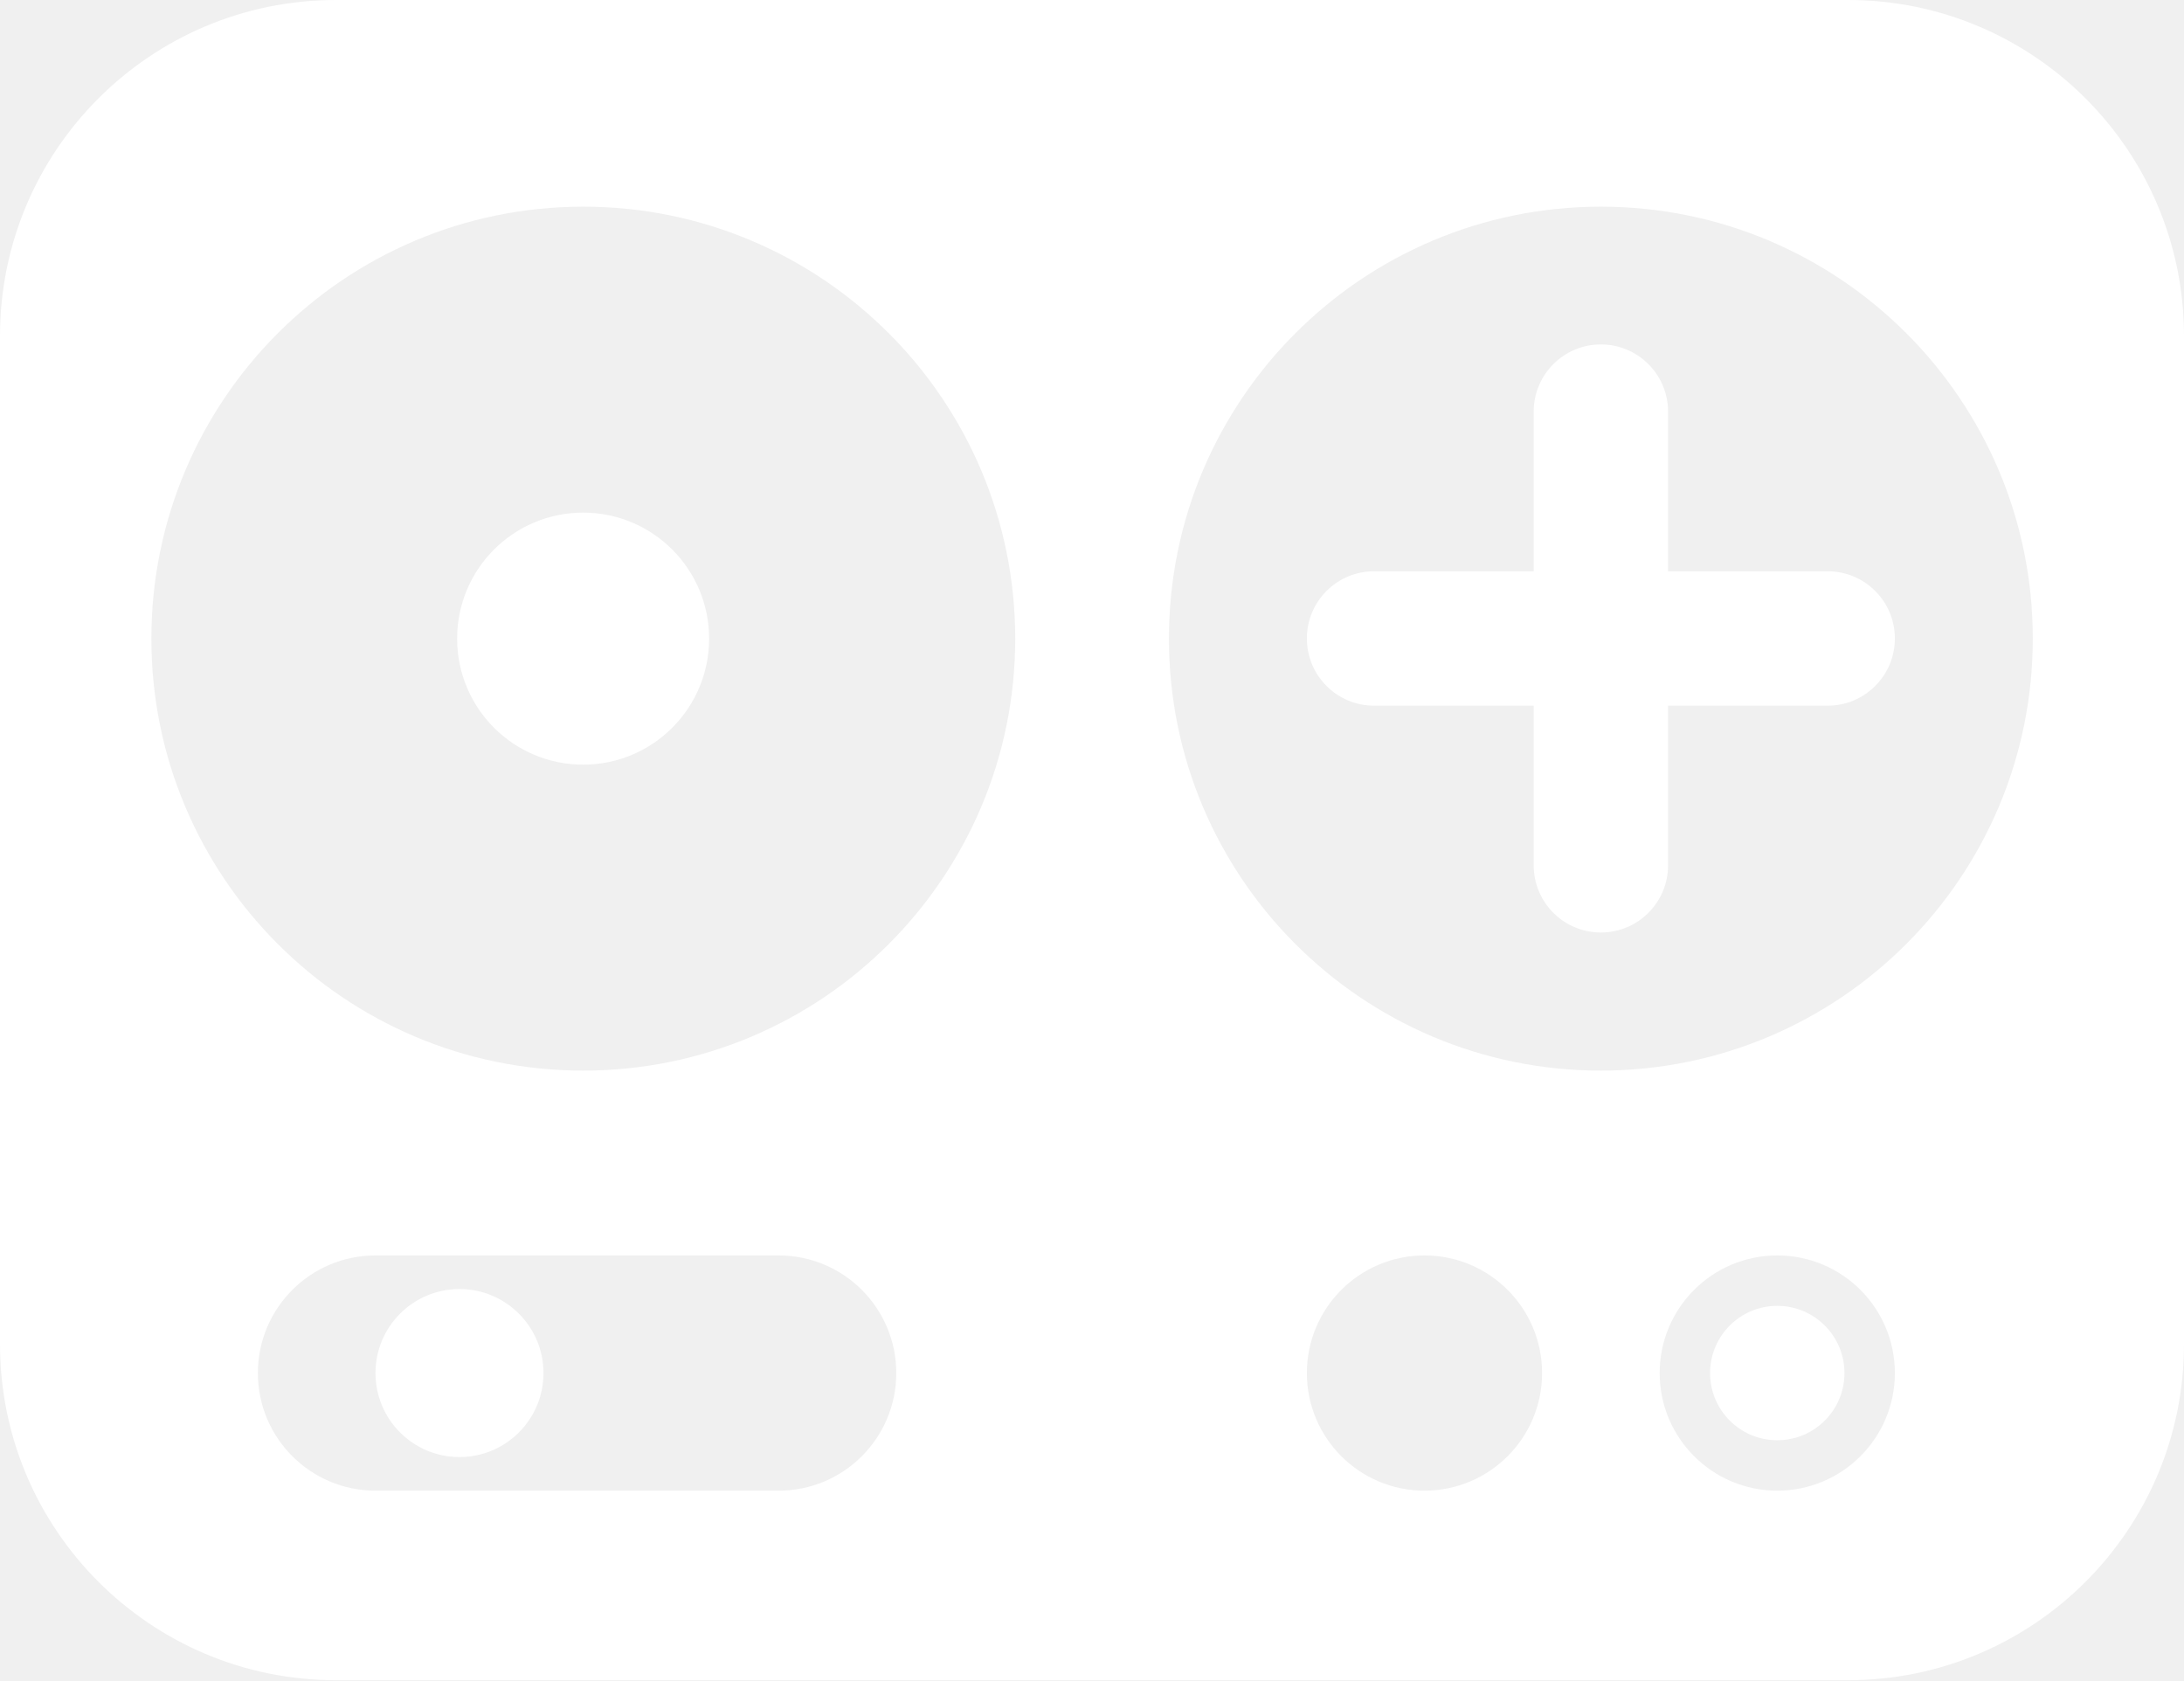
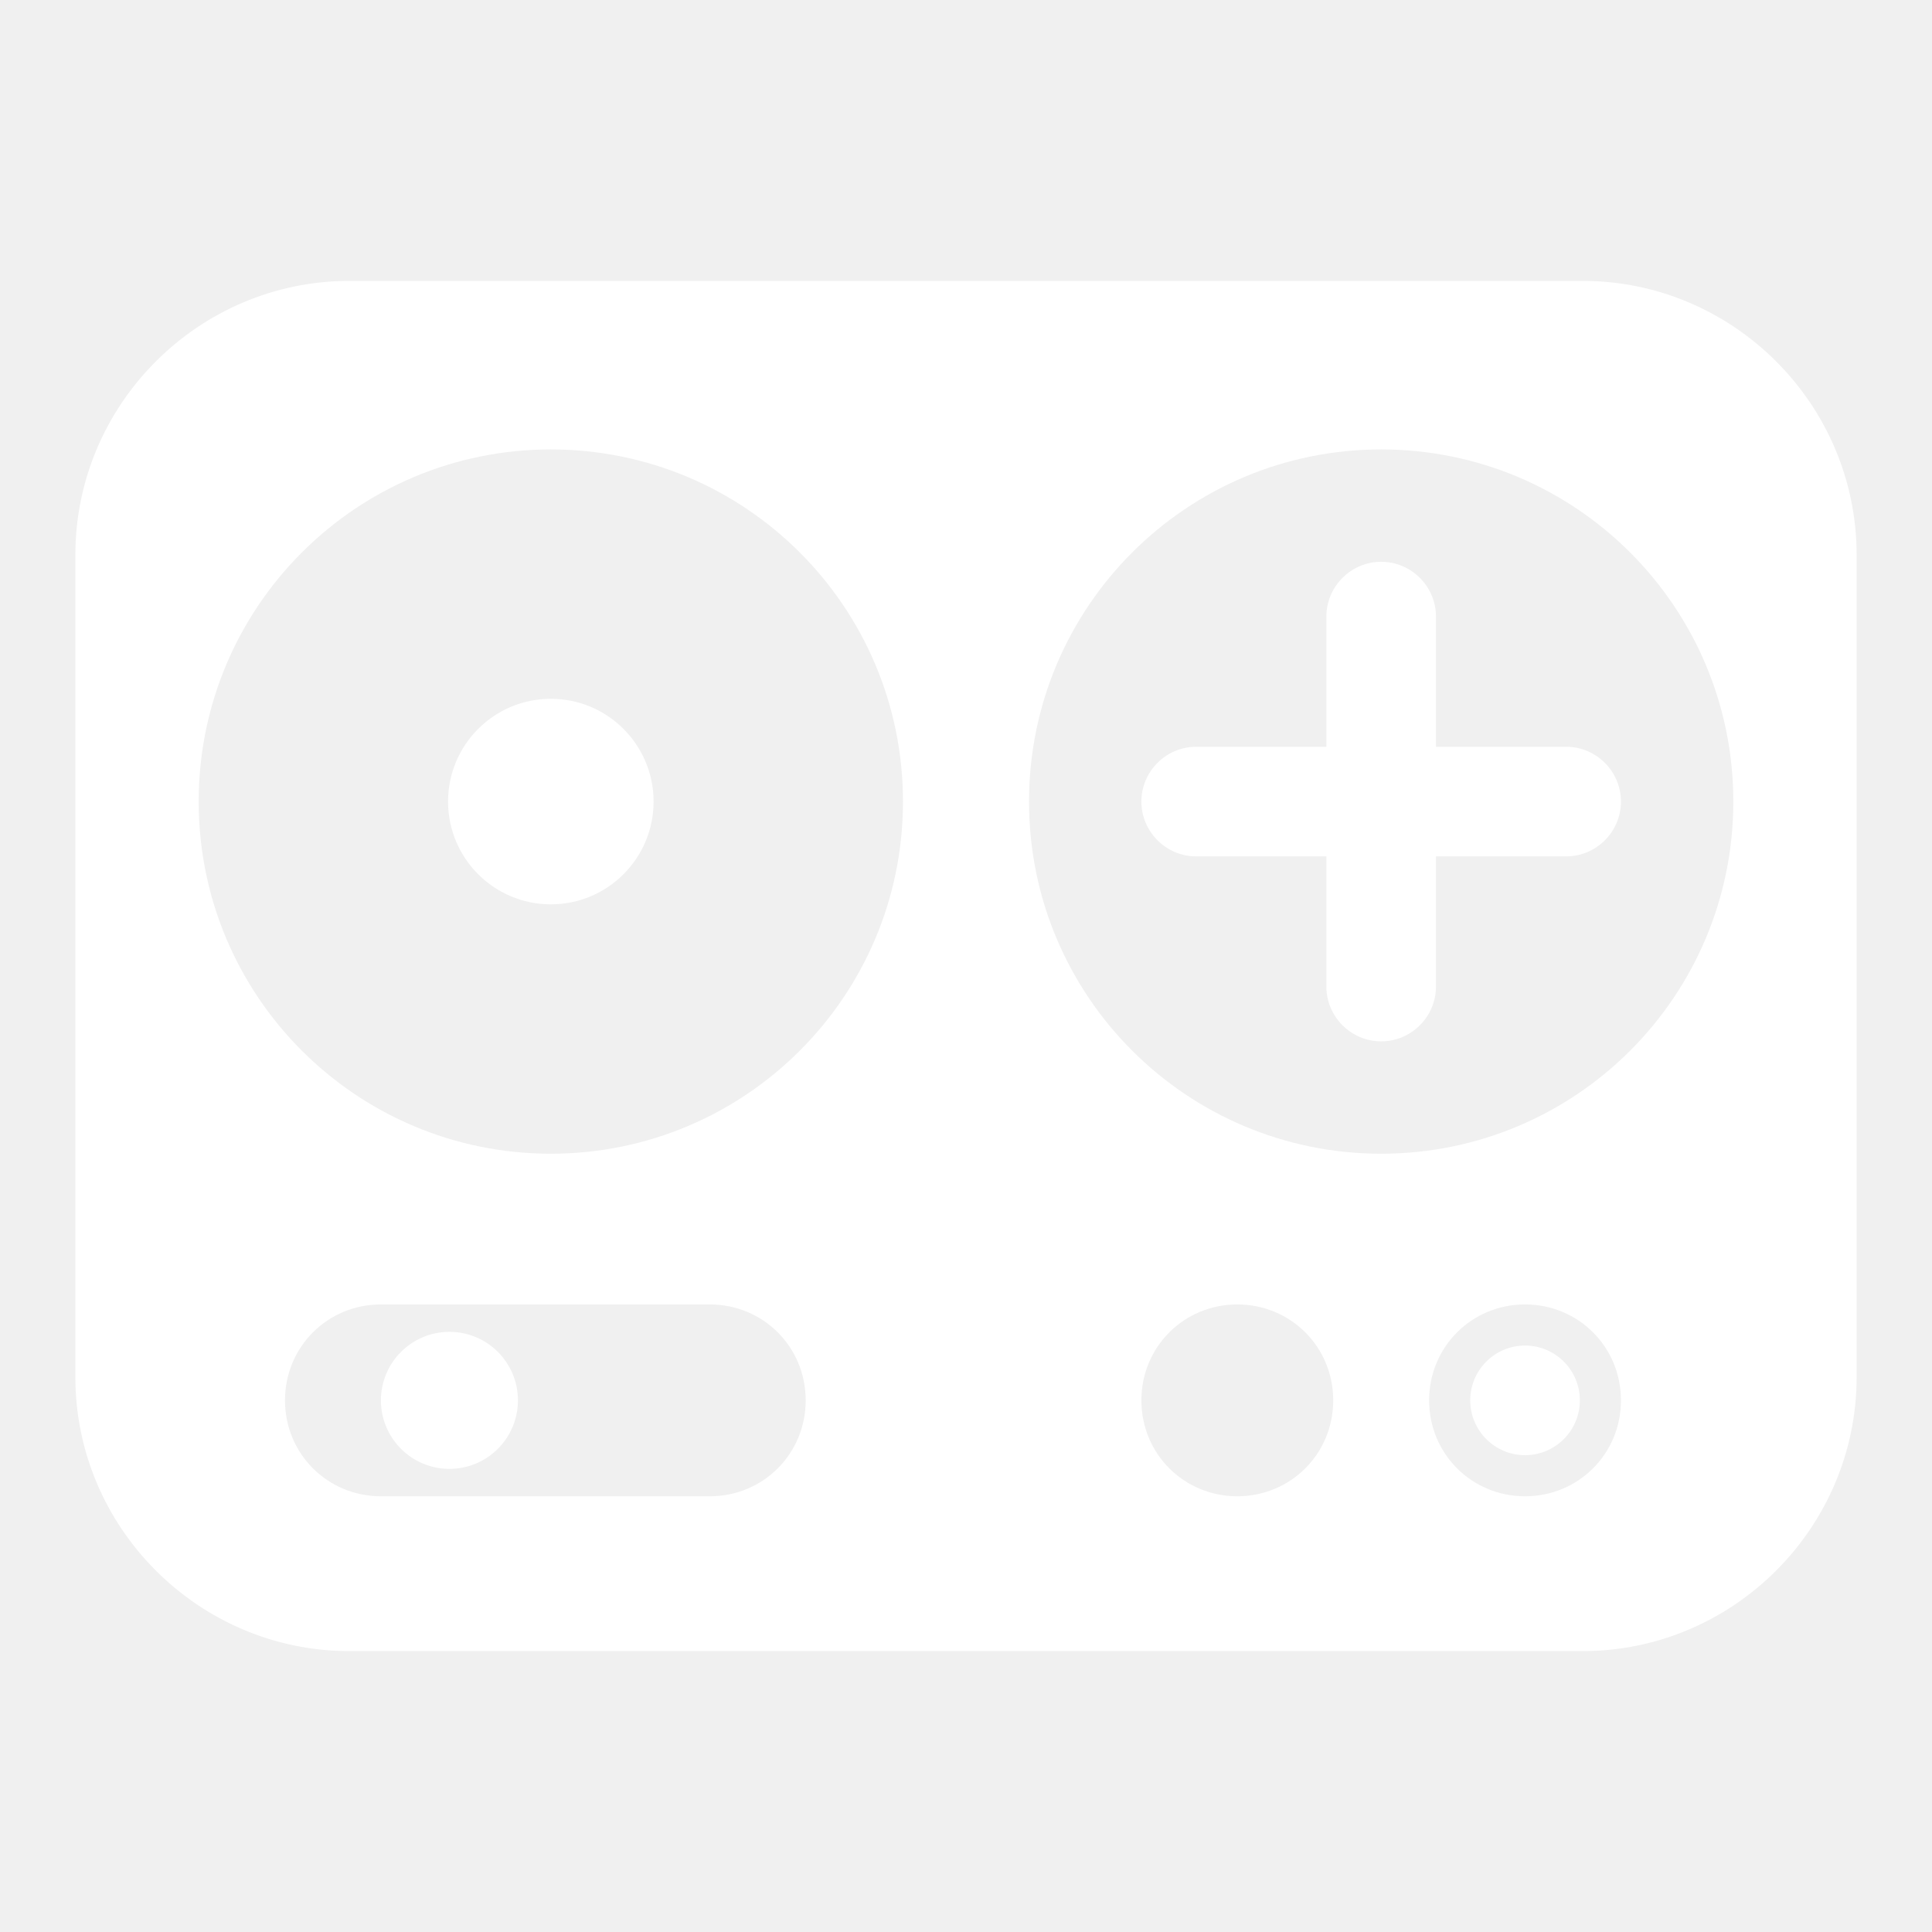
- <svg xmlns="http://www.w3.org/2000/svg" viewBox="0 0 130 100">
-   <circle cx="34.71" cy="38.01" r="7.5" style="fill:#fff" />
-   <circle cx="27.35" cy="81.72" r="5" style="fill:#fff" />
-   <path d="M108.79,34h-9.5v-9.5a4,4,0,0,0-8,0V34h-9.5a4,4,0,0,0,0,8h9.5v9.5a4,4,0,1,0,8,0V42h9.5a4,4,0,0,0,0-8Z" style="fill:#fff;fill-rule:evenodd" />
-   <path d="M110,0H20A20,20,0,0,0,0,20V80a20,20,0,0,0,20,20h90a20,20,0,0,0,20-20V20A20,20,0,0,0,110,0ZM46.35,88.72h-24a7,7,0,0,1,0-14h24a7,7,0,0,1,0,14Zm-11.64-25A25.71,25.71,0,1,1,60.43,38,25.71,25.71,0,0,1,34.71,63.72Zm50.08,25a7,7,0,1,1,7-7A7,7,0,0,1,84.79,88.72Zm21,0a7,7,0,1,1,7-7A7,7,0,0,1,105.79,88.72Zm-10.5-25A25.71,25.71,0,1,1,121,38,25.72,25.72,0,0,1,95.29,63.72Z" style="fill:#fff;fill-rule:evenodd" />
-   <circle cx="105.79" cy="81.72" r="4" style="fill:#fff" />
+ <svg xmlns="http://www.w3.org/2000/svg" version="1.1" id="Layer_1" x="0px" y="0px" viewBox="0 0 141 141" style="enable-background:new 0 0 141 141;" xml:space="preserve">
+   <style type="text/css">
+ 	.st0{fill:#FFFFFF;}
+ 	.st1{fill-rule:evenodd;clip-rule:evenodd;fill:#FFFFFF;}
+ </style>
+   <circle class="st0" cx="40.2" cy="58.5" r="7.5" />
+   <circle class="st0" cx="32.8" cy="102.2" r="5" />
+   <path class="st1" d="M114.3,54.5h-9.5V45c0-2.2-1.8-4-4-4s-4,1.8-4,4v9.5h-9.5c-2.2,0-4,1.8-4,4s1.8,4,4,4h9.5V72c0,2.2,1.8,4,4,4  s4-1.8,4-4v-9.5h9.5c2.2,0,4-1.8,4-4S116.5,54.5,114.3,54.5z" />
+   <path class="st1" d="M115.5,20.5h-90c-11,0-20,9-20,20v60c0,11,9,20,20,20h90c11,0,20-9,20-20v-60C135.5,29.5,126.5,20.5,115.5,20.5  z M51.8,109.2h-24c-3.9,0-7-3.1-7-7s3.1-7,7-7h24c3.9,0,7,3.1,7,7S55.7,109.2,51.8,109.2L51.8,109.2z M40.2,84.2  c-14.2,0-25.7-11.5-25.7-25.7c0-14.2,11.5-25.7,25.7-25.7c14.2,0,25.7,11.5,25.7,25.7C65.9,72.7,54.4,84.2,40.2,84.2  C40.2,84.2,40.2,84.2,40.2,84.2z M90.3,109.2c-3.9,0-7-3.1-7-7s3.1-7,7-7s7,3.1,7,7S94.2,109.2,90.3,109.2z M111.3,109.2  c-3.9,0-7-3.1-7-7s3.1-7,7-7s7,3.1,7,7S115.2,109.2,111.3,109.2z M100.8,84.2c-14.2,0-25.7-11.5-25.7-25.7s11.5-25.7,25.7-25.7  c14.2,0,25.7,11.5,25.7,25.7C126.5,72.7,115,84.2,100.8,84.2z" />
+   <circle class="st0" cx="111.3" cy="102.2" r="4" />
</svg>
